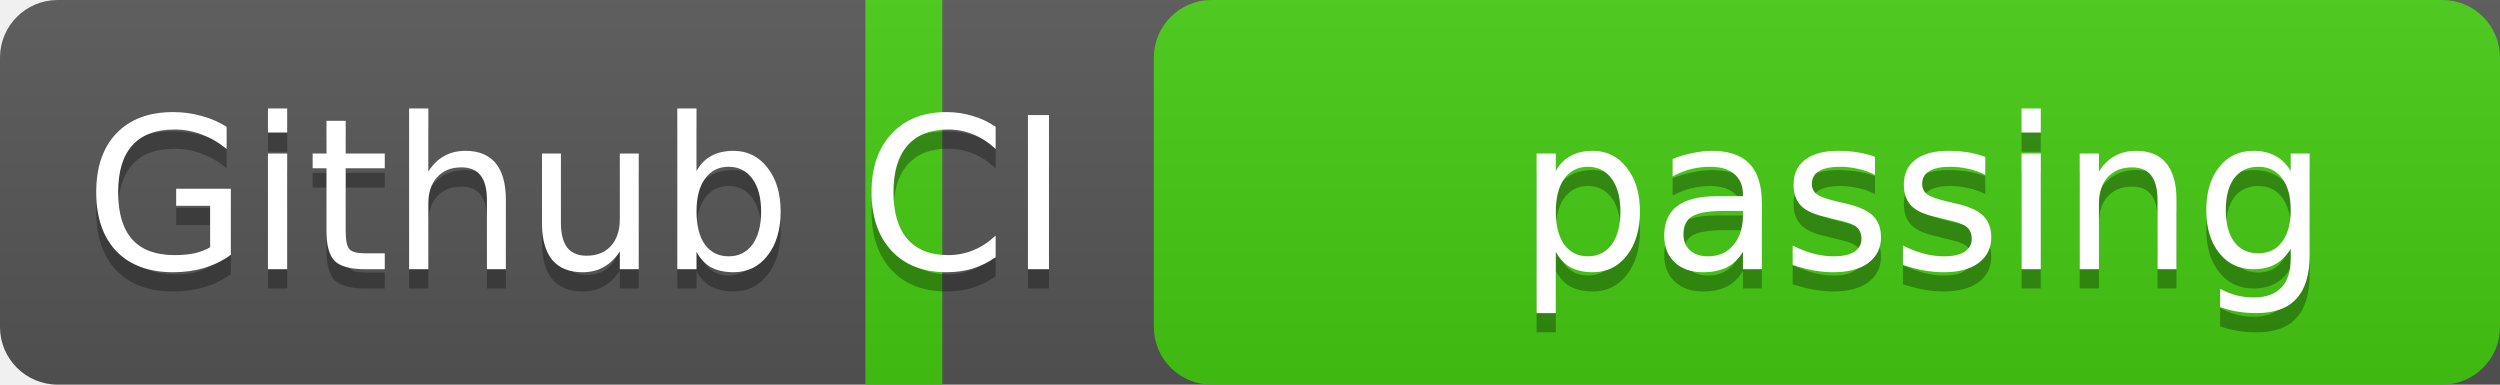
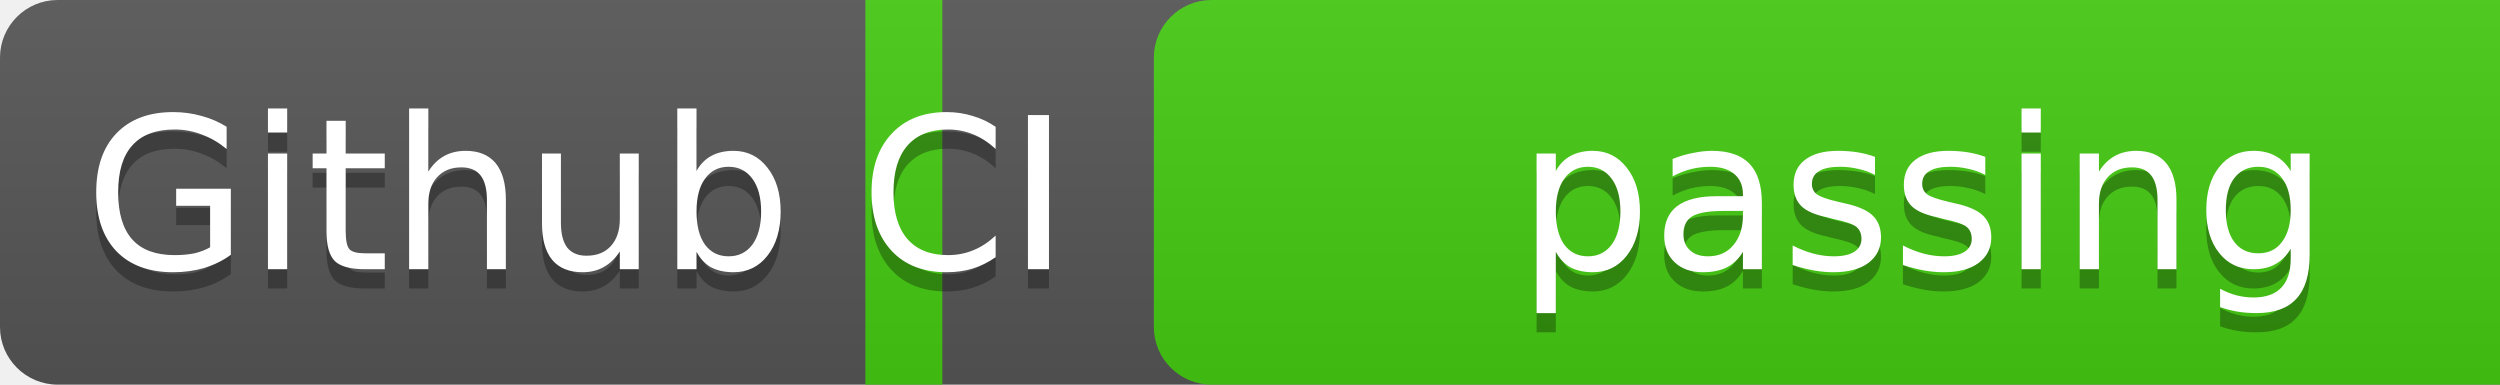
<svg xmlns="http://www.w3.org/2000/svg" width="130" height="20">
  <linearGradient id="a" x2="0" y2="110%">
    <stop offset="0" stop-color="#bbb" stop-opacity=".1" />
    <stop offset="1" stop-opacity=".1" />
  </linearGradient>
  <rect rx="3" width="200" height="20" fill="#555" />
-   <rect rx="3" x="60" width="70" height="20" fill="#4c1" />
+   <rect rx="3" x="60" width="75" height="20" fill="#4c1" />
  <path fill="#4c1" d="M45 0h4v20h-4z" />
  <rect rx="3" width="200" height="20" fill="url(#a)" />
  <g fill="#fff" text-anchor="middle" font-family="DejaVu Sans,Verdana,Geneva,sans-serif" font-size="11">
    <text x="30" y="15" fill="#010101" fill-opacity=".3">Github CI</text>
    <text x="30" y="14">Github CI</text>
    <text x="100" y="15" fill="#010101" fill-opacity=".3">passing</text>
    <text x="100" y="14">passing</text>
  </g>
</svg>
